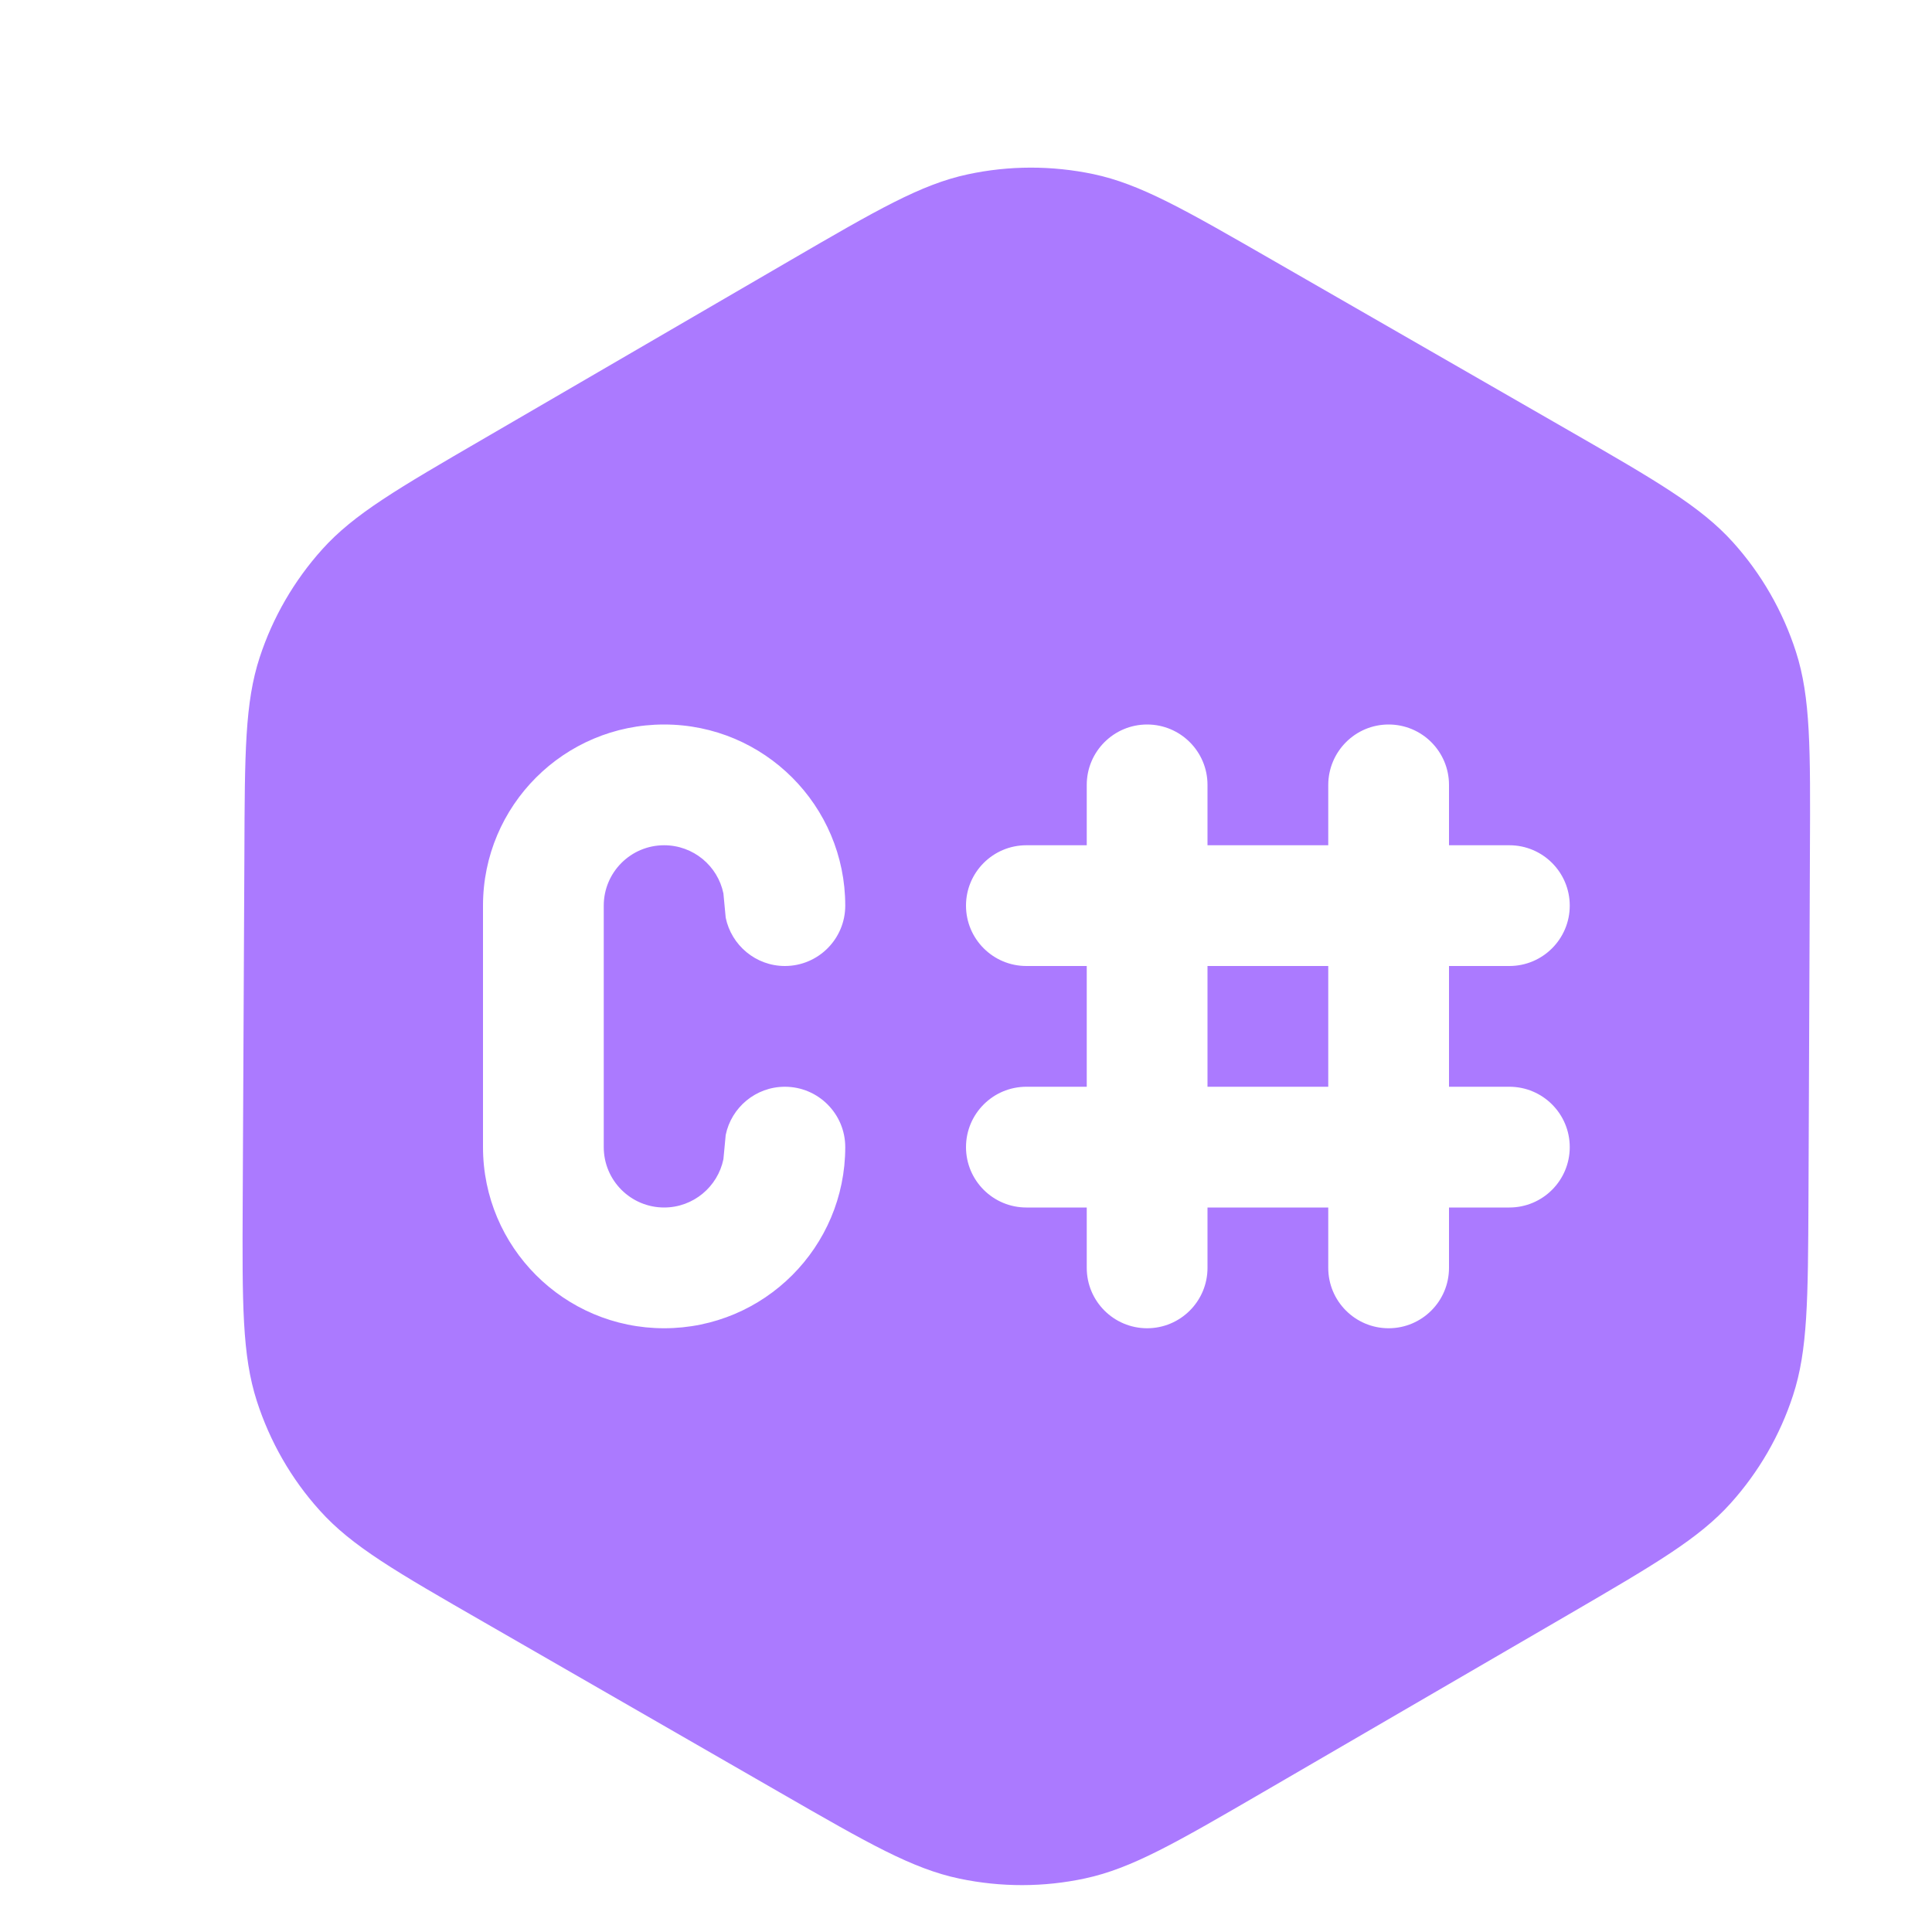
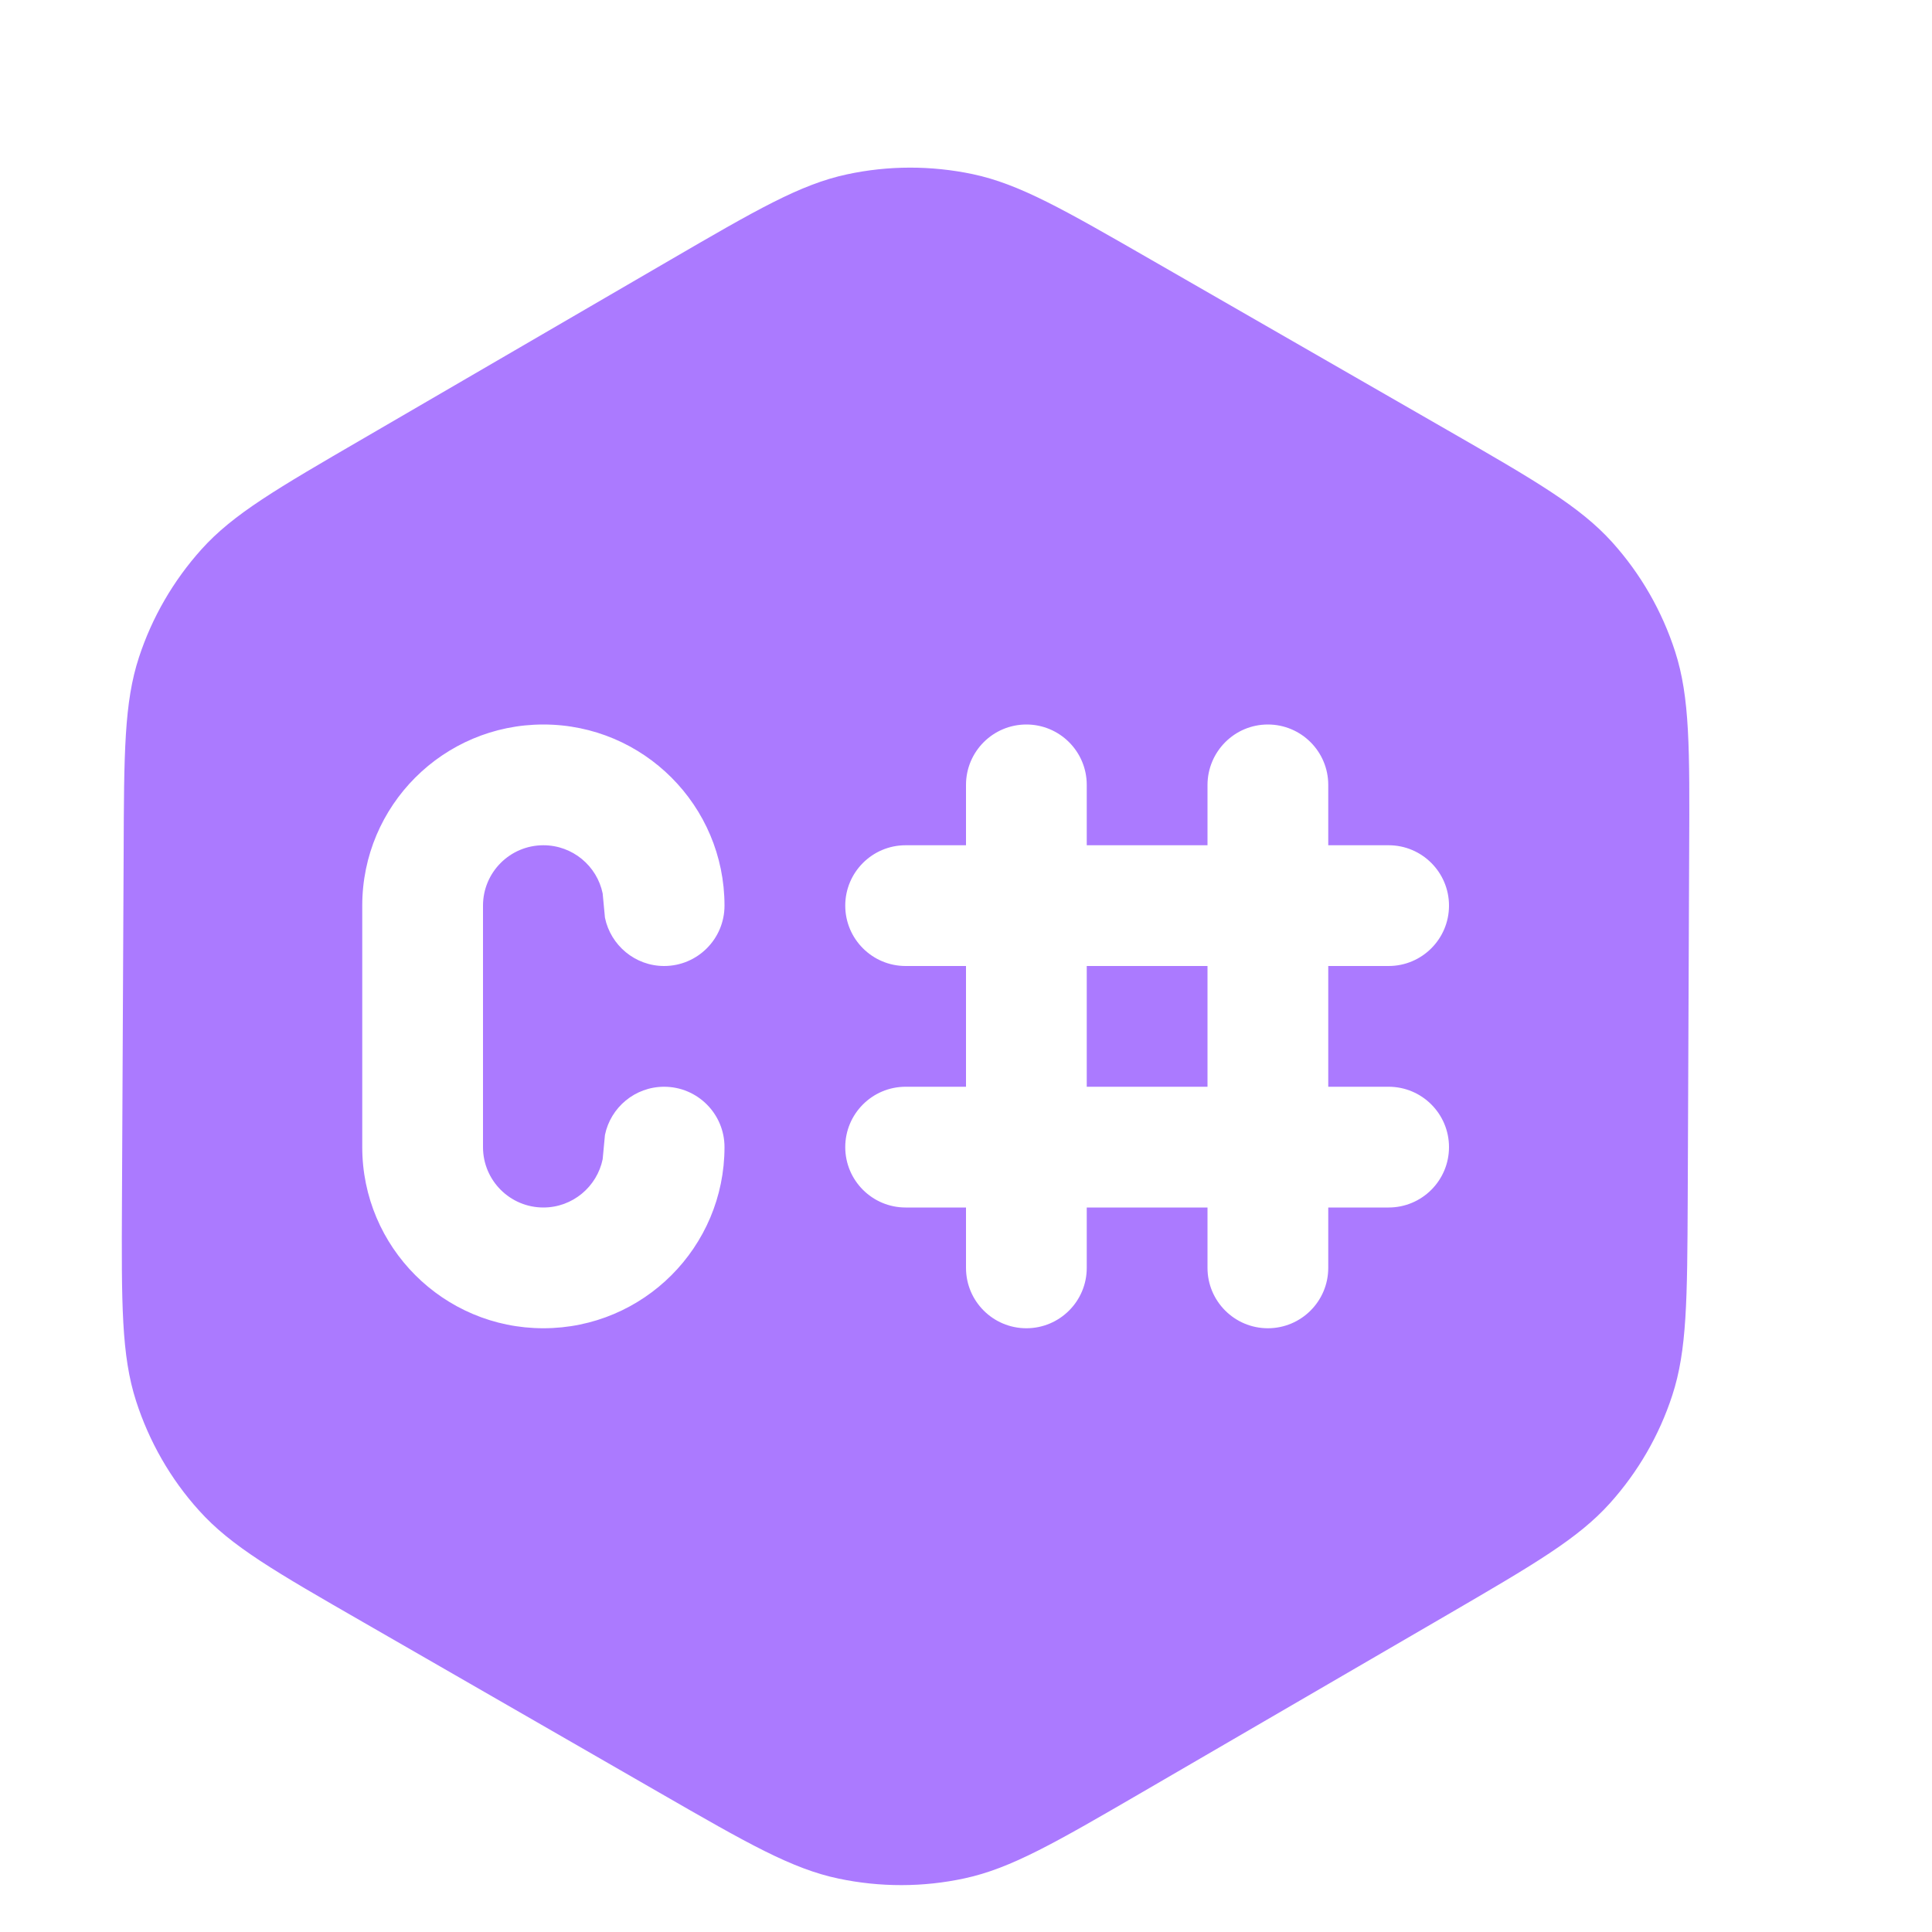
<svg xmlns="http://www.w3.org/2000/svg" width="16" height="16" viewBox="0 0 16 16" fill="none">
-   <path d="M8.014 1.444C8.357 1.37 8.712 1.37 9.055 1.442C9.443 1.524 9.808 1.734 10.538 2.154L12.985 3.561C13.719 3.983 14.085 4.195 14.352 4.491C14.588 4.753 14.765 5.062 14.873 5.397C14.995 5.776 14.993 6.2 14.989 7.047L14.977 9.931C14.973 10.765 14.971 11.183 14.849 11.556C14.741 11.887 14.565 12.191 14.332 12.45C14.069 12.742 13.709 12.952 12.988 13.372L10.467 14.838C9.739 15.261 9.374 15.473 8.987 15.556C8.644 15.63 8.289 15.63 7.946 15.558C7.558 15.477 7.192 15.267 6.461 14.846L4.016 13.439C3.282 13.017 2.914 12.806 2.648 12.509C2.412 12.248 2.235 11.938 2.127 11.603C2.005 11.224 2.006 10.801 2.01 9.954L2.024 7.069C2.027 6.235 2.028 5.817 2.151 5.443C2.259 5.113 2.436 4.808 2.668 4.55C2.931 4.257 3.292 4.048 4.013 3.629L6.533 2.163C7.262 1.739 7.626 1.527 8.014 1.444ZM5.5 6C4.672 6 4 6.671 4 7.5V9.5C4 10.328 4.672 11 5.5 11C6.329 11 7 10.328 7 9.5C7 9.224 6.776 9 6.5 9C6.259 9 6.057 9.171 6.01 9.399L5.991 9.6C5.944 9.828 5.742 10 5.5 10C5.224 10 5 9.776 5 9.5V7.5C5 7.224 5.224 7 5.5 7C5.742 7 5.944 7.171 5.991 7.399L6.01 7.6C6.057 7.828 6.259 8 6.5 8C6.776 8 7 7.776 7 7.5C7 6.672 6.329 6 5.5 6ZM11.5 6C11.224 6 11.001 6.224 11 6.5V7H10V6.5C10 6.224 9.776 6 9.5 6C9.224 6 9 6.224 9 6.5V7H8.5C8.224 7 8 7.224 8 7.5C8 7.776 8.224 8 8.5 8H9V9H8.5C8.224 9 8 9.224 8 9.5C8 9.776 8.224 10 8.5 10H9V10.5C9 10.776 9.224 11 9.5 11C9.776 11 10 10.776 10 10.5V10H11V10.5C11 10.776 11.224 11 11.5 11C11.776 11 12 10.776 12 10.5V10H12.5C12.776 10 13 9.776 13 9.5C13 9.224 12.776 9 12.5 9H12V8H12.5C12.776 8 13 7.776 13 7.5C13 7.224 12.776 7 12.5 7H12V6.5C12 6.224 11.776 6 11.5 6ZM11 8V9H10V8H11Z" fill="#AB7AFF" />
+   <path d="M7.014 1.444C7.357 1.37 7.712 1.37 8.055 1.442C8.443 1.524 8.808 1.734 9.538 2.154L11.985 3.561C12.719 3.983 13.085 4.195 13.352 4.491C13.588 4.753 13.765 5.062 13.873 5.397C13.995 5.776 13.993 6.2 13.989 7.047L13.977 9.931C13.973 10.765 13.971 11.183 13.849 11.556C13.741 11.887 13.565 12.191 13.332 12.45C13.069 12.742 12.709 12.952 11.988 13.372L9.467 14.838C8.739 15.261 8.374 15.473 7.987 15.556C7.644 15.63 7.289 15.63 6.946 15.558C6.558 15.477 6.192 15.267 5.461 14.846L3.016 13.439C2.282 13.017 1.914 12.806 1.648 12.509C1.412 12.248 1.235 11.938 1.127 11.603C1.005 11.224 1.006 10.801 1.01 9.954L1.024 7.069C1.027 6.235 1.028 5.817 1.151 5.443C1.259 5.113 1.436 4.808 1.668 4.55C1.931 4.257 2.292 4.048 3.013 3.629L5.533 2.163C6.262 1.739 6.626 1.527 7.014 1.444ZM4.5 6C3.672 6 3 6.671 3 7.5V9.5C3 10.328 3.672 11 4.5 11C5.329 11 6 10.328 6 9.5C6 9.224 5.776 9 5.5 9C5.259 9 5.057 9.171 5.01 9.399L4.991 9.6C4.944 9.828 4.742 10 4.5 10C4.224 10 4 9.776 4 9.5V7.5C4 7.224 4.224 7 4.5 7C4.742 7 4.944 7.171 4.991 7.399L5.01 7.6C5.057 7.828 5.259 8 5.5 8C5.776 8 6 7.776 6 7.5C6 6.672 5.329 6 4.5 6ZM10.5 6C10.224 6 10.001 6.224 10 6.5V7H9V6.5C9 6.224 8.776 6 8.5 6C8.224 6 8 6.224 8 6.5V7H7.5C7.224 7 7 7.224 7 7.5C7 7.776 7.224 8 7.5 8H8V9H7.5C7.224 9 7 9.224 7 9.5C7 9.776 7.224 10 7.5 10H8V10.5C8 10.776 8.224 11 8.5 11C8.776 11 9 10.776 9 10.5V10H10V10.5C10 10.776 10.224 11 10.5 11C10.776 11 11 10.776 11 10.5V10H11.5C11.776 10 12 9.776 12 9.5C12 9.224 11.776 9 11.5 9H11V8H11.5C11.776 8 12 7.776 12 7.5C12 7.224 11.776 7 11.5 7H11V6.5C11 6.224 10.776 6 10.5 6ZM10 8V9H9V8H10Z" fill="#AB7AFF" />
</svg>
